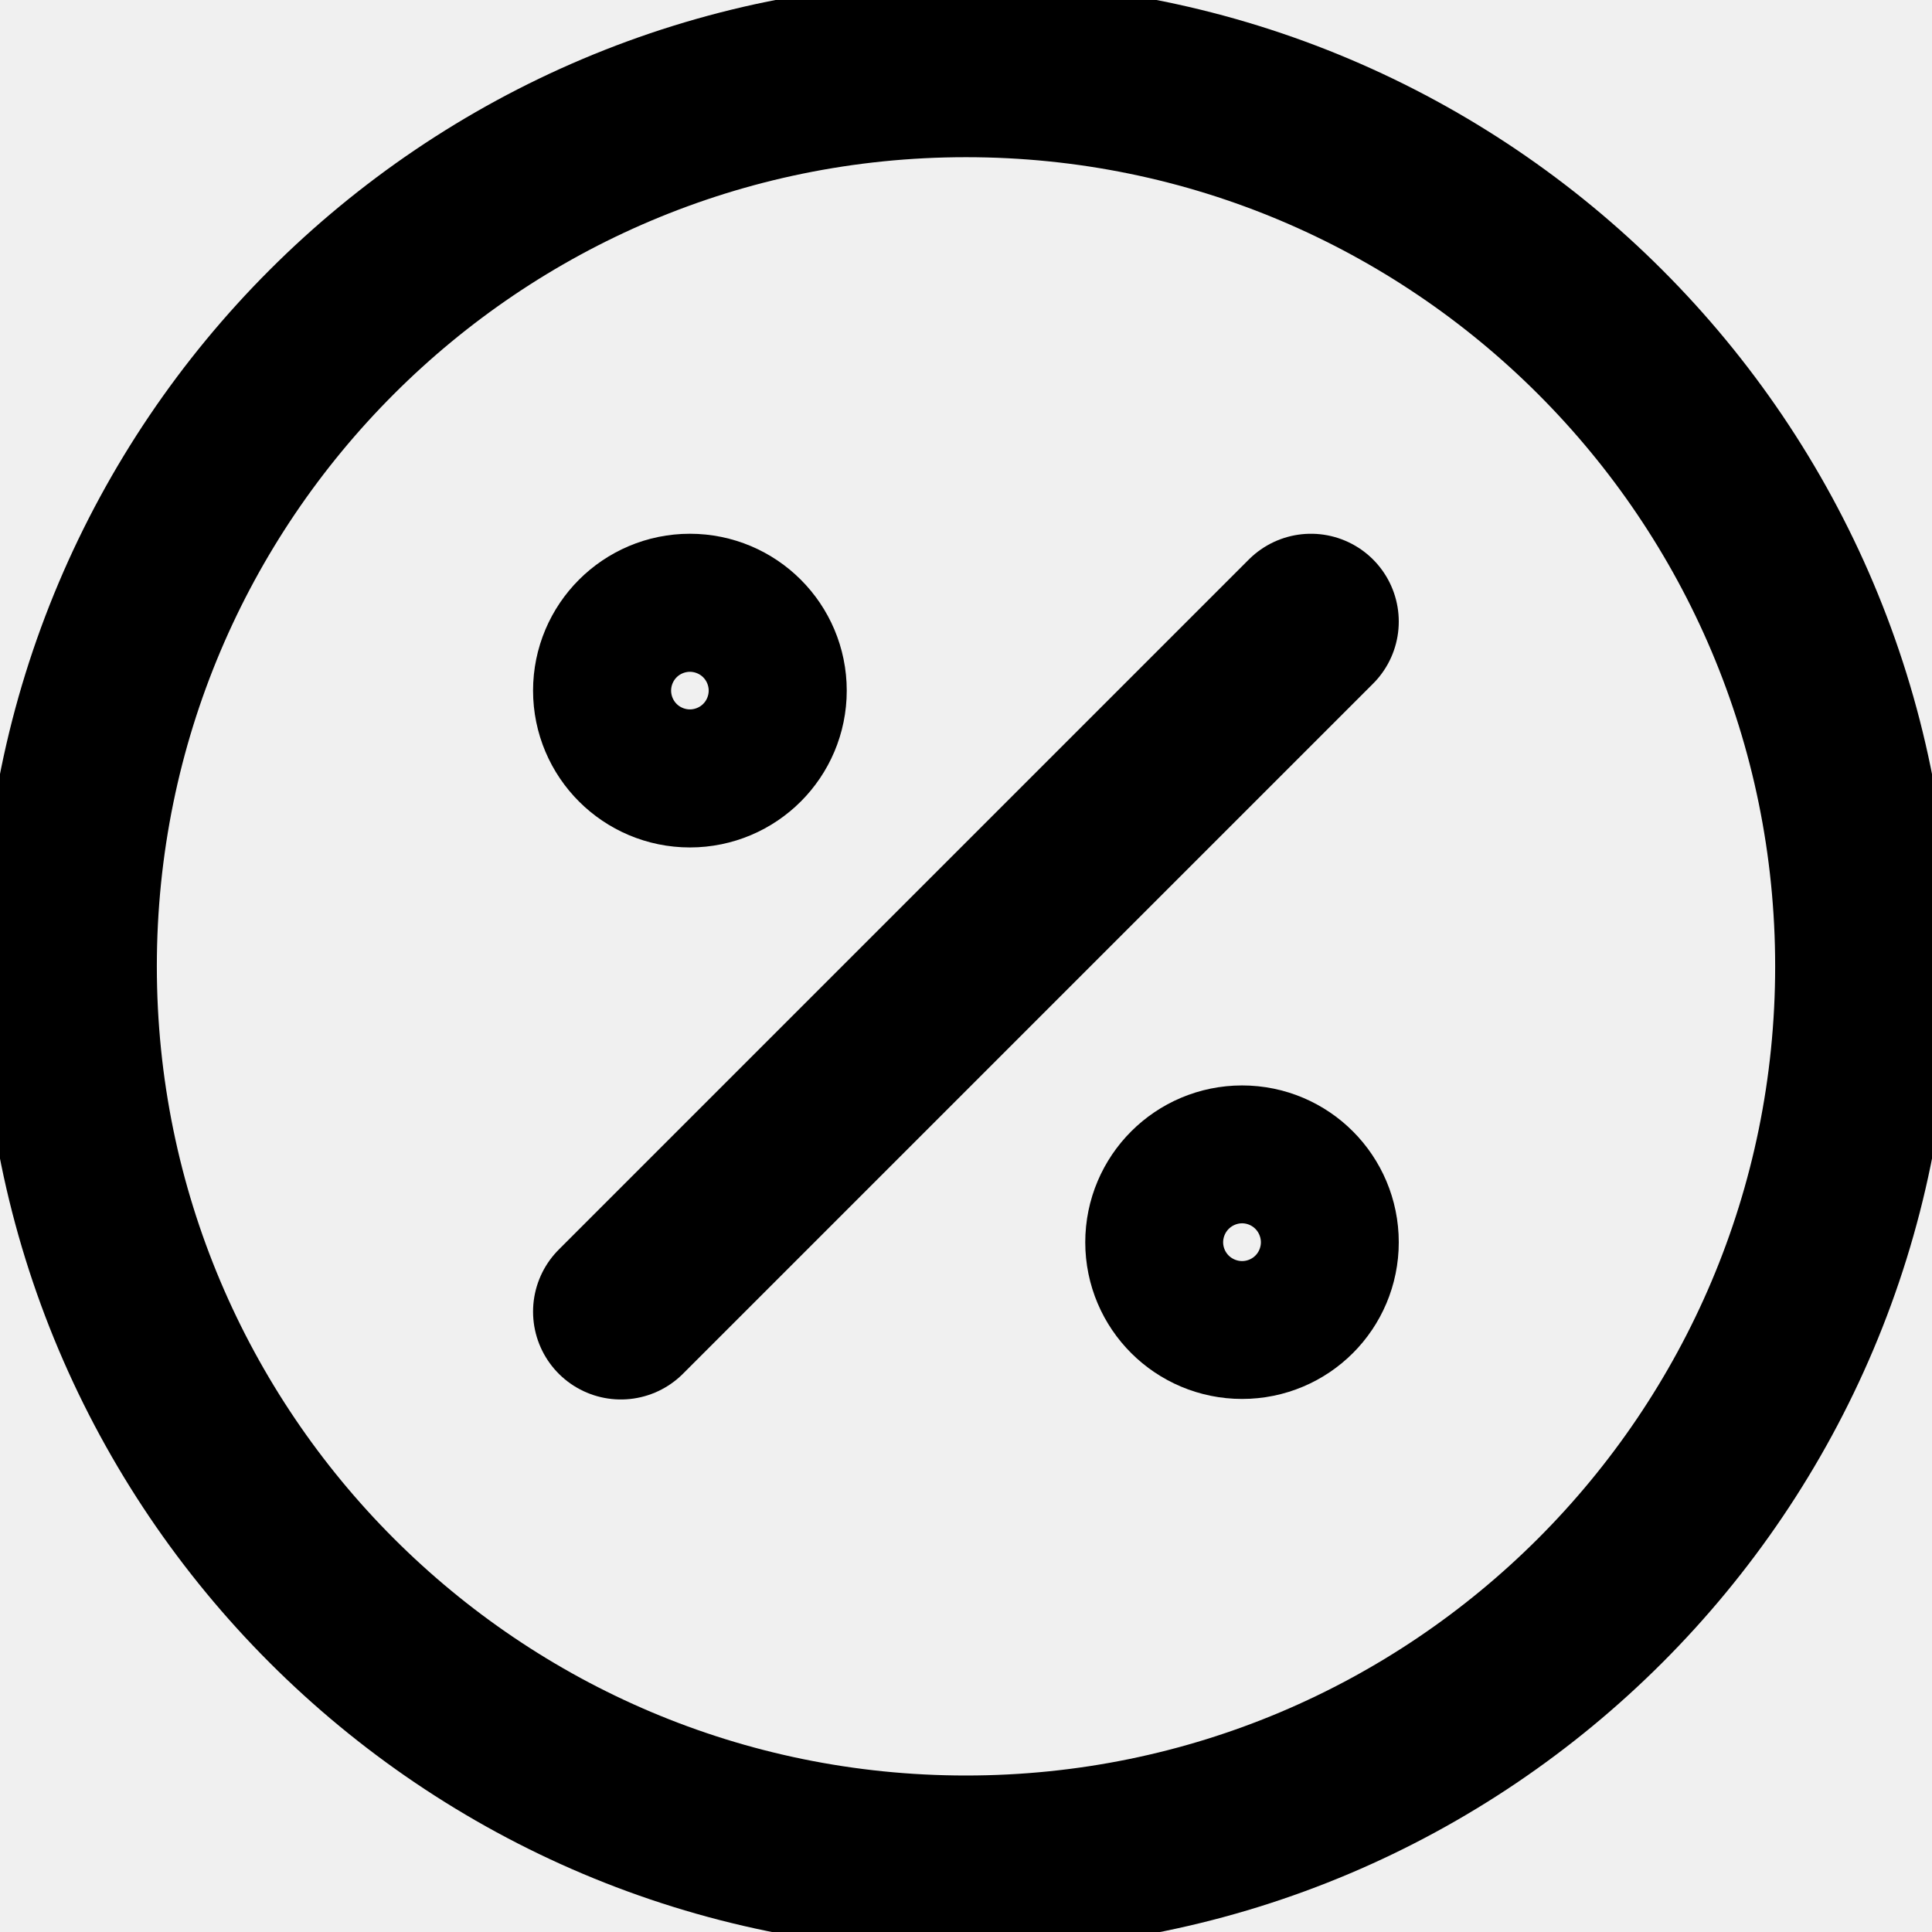
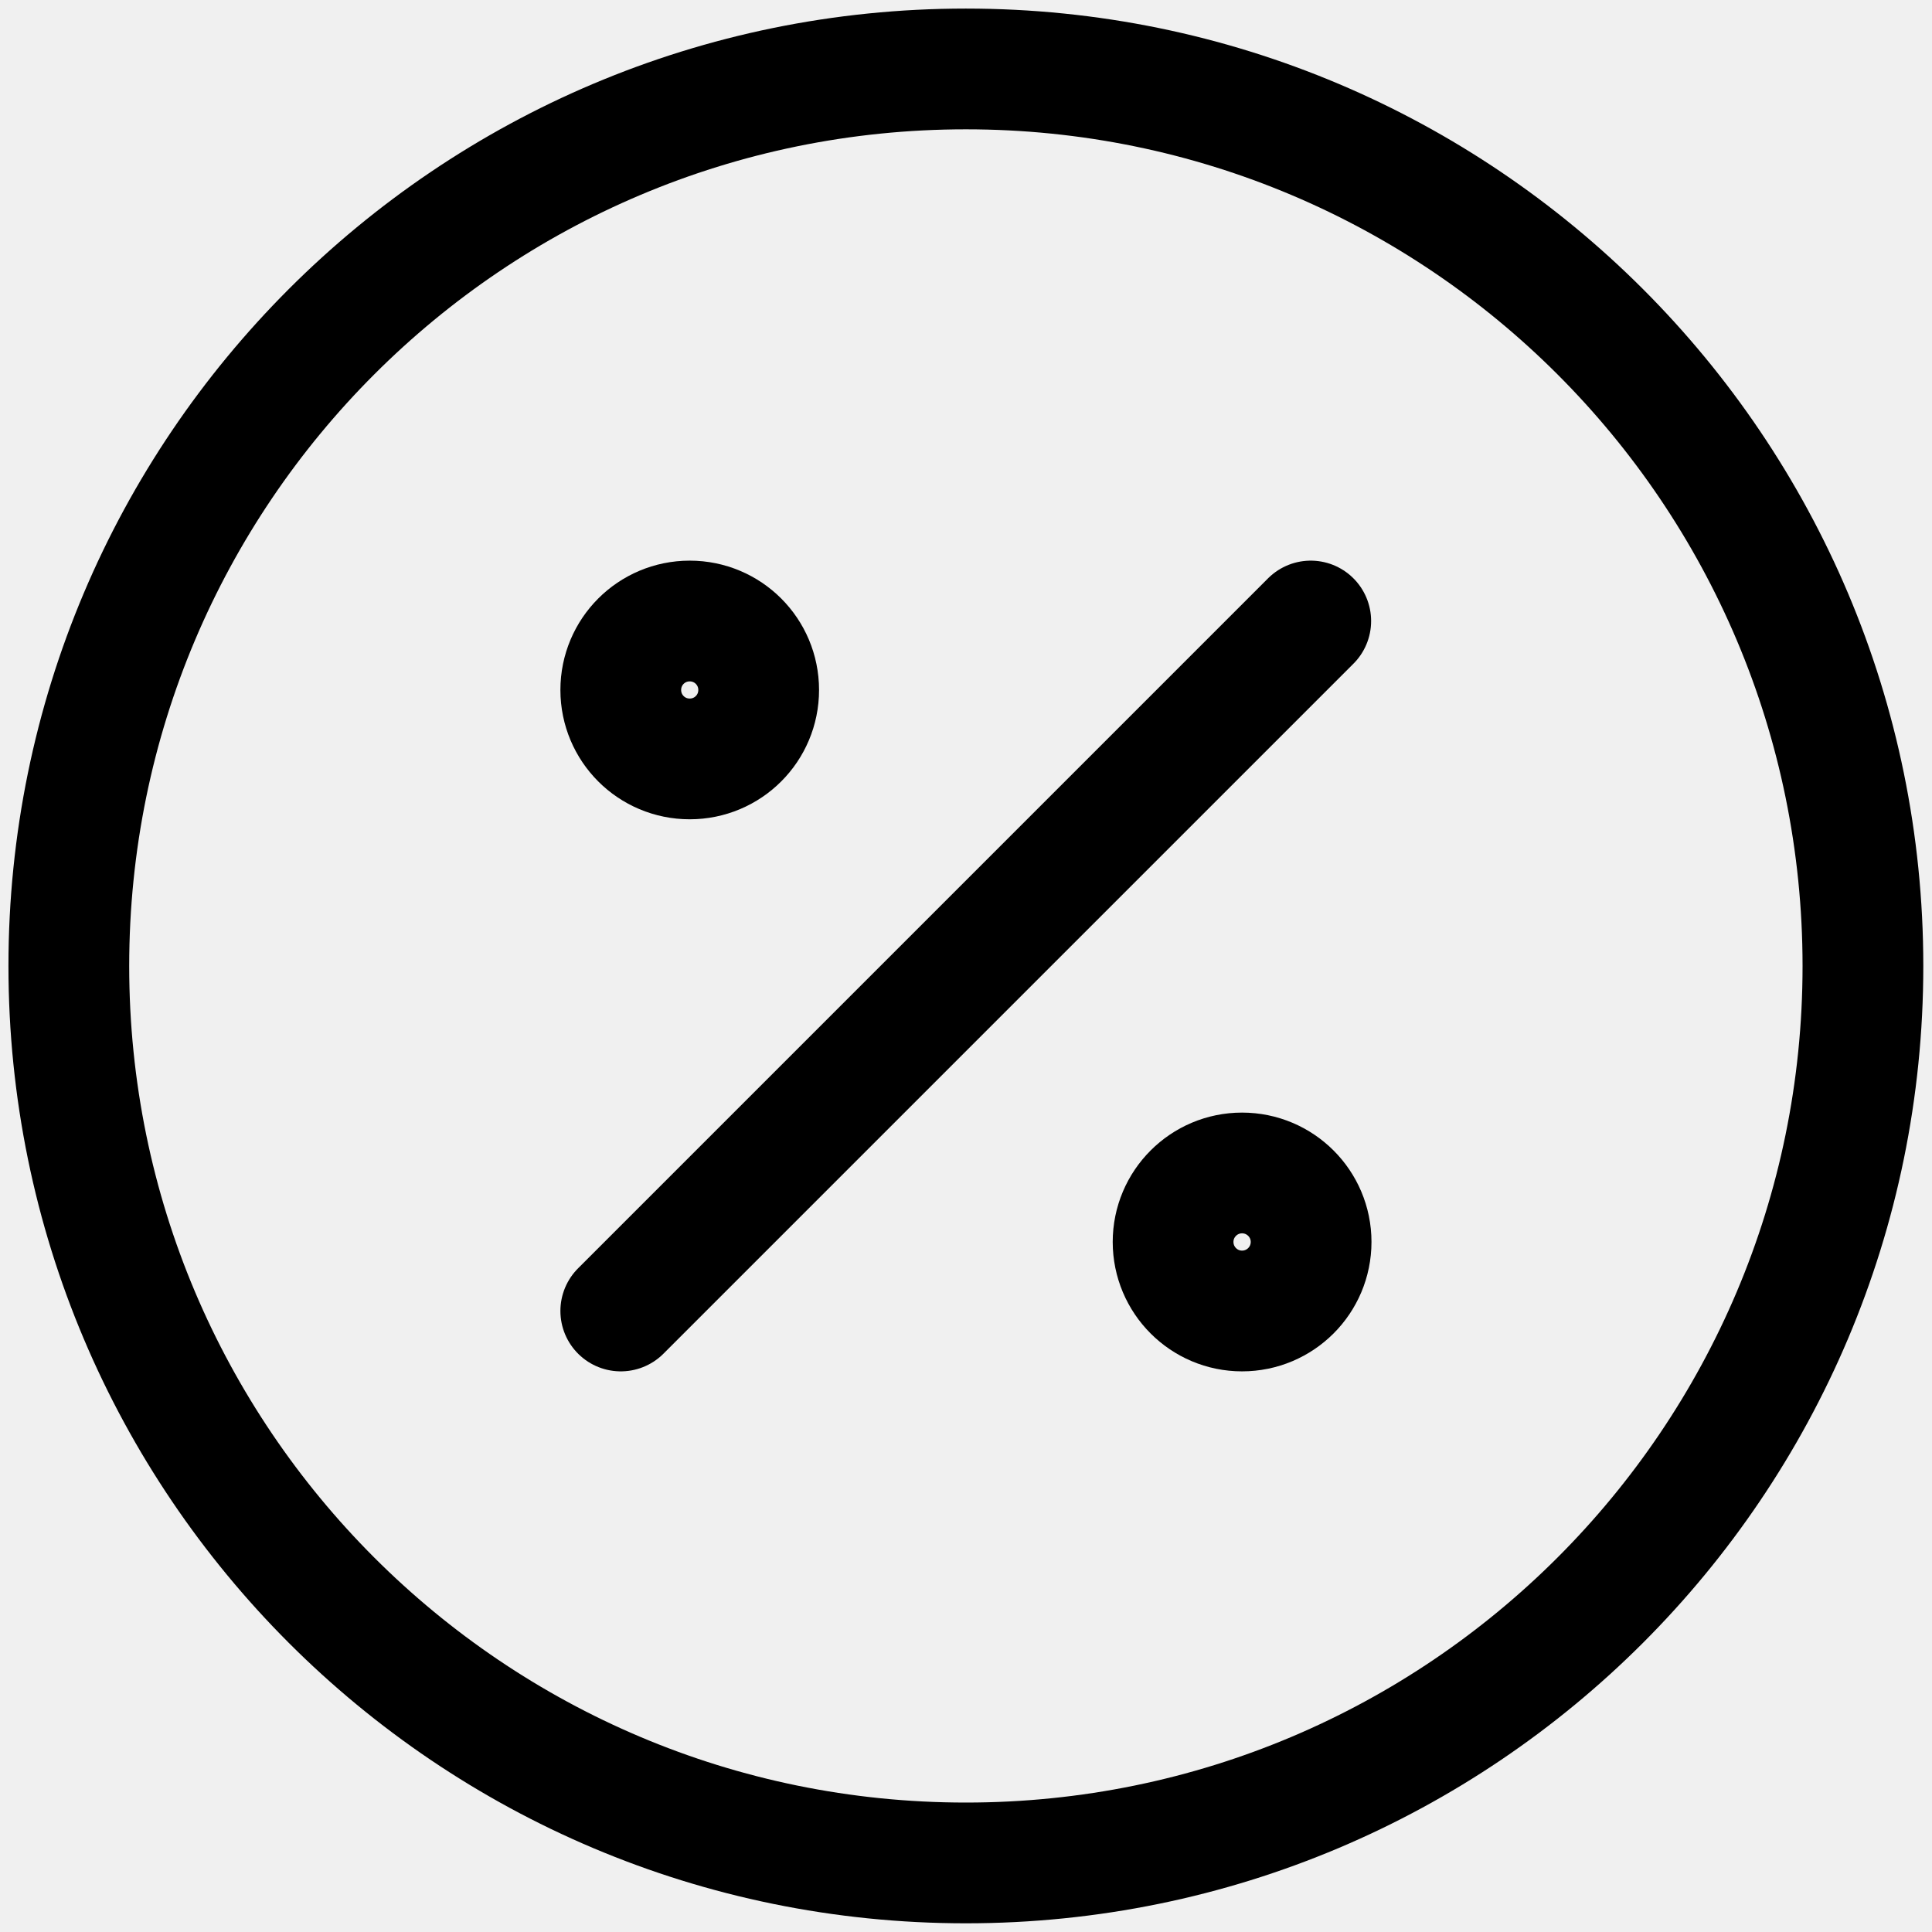
- <svg xmlns="http://www.w3.org/2000/svg" width="11" height="11" viewBox="0 0 11 11" fill="none">
-   <path d="M5.5 10.609C8.32 10.609 10.607 8.322 10.607 5.502C10.607 2.681 8.32 0.395 5.5 0.395C2.679 0.395 0.393 2.681 0.393 5.502C0.393 8.322 2.679 10.609 5.5 10.609Z" stroke="black" stroke-linecap="round" stroke-linejoin="round" />
-   <path d="M3.535 7.468L7.464 3.539" stroke="black" stroke-linecap="round" stroke-linejoin="round" />
-   <path d="M3.928 4.325C4.145 4.325 4.321 4.149 4.321 3.932C4.321 3.715 4.145 3.539 3.928 3.539C3.711 3.539 3.535 3.715 3.535 3.932C3.535 4.149 3.711 4.325 3.928 4.325Z" stroke="black" stroke-linecap="round" stroke-linejoin="round" />
-   <path d="M7.072 7.465C7.289 7.465 7.464 7.29 7.464 7.073C7.464 6.856 7.289 6.68 7.072 6.68C6.855 6.68 6.679 6.856 6.679 7.073C6.679 7.29 6.855 7.465 7.072 7.465Z" stroke="black" stroke-linecap="round" stroke-linejoin="round" />
+ <svg xmlns="http://www.w3.org/2000/svg" width="16" height="16" viewBox="0 0 16 16" fill="none">
+   <g clip-path="url(#clip0_106_45574)">
+     <path d="M7.999 15.428C12.102 15.428 15.428 12.103 15.428 8C15.428 3.897 12.102 0.571 7.999 0.571C3.896 0.571 0.57 3.897 0.57 8C0.57 12.103 3.896 15.428 7.999 15.428Z" stroke="black" stroke-linecap="round" stroke-linejoin="round" />
+     <path d="M5.141 10.857L10.855 5.143" stroke="black" stroke-linecap="round" stroke-linejoin="round" />
+     <path d="M5.712 6.285C6.028 6.285 6.283 6.03 6.283 5.714C6.283 5.398 6.028 5.143 5.712 5.143C5.396 5.143 5.141 5.398 5.141 5.714C5.141 6.03 5.396 6.285 5.712 6.285Z" stroke="black" stroke-linecap="round" stroke-linejoin="round" />
+     <path d="M10.286 10.857C10.602 10.857 10.858 10.601 10.858 10.285C10.858 9.97 10.602 9.714 10.286 9.714C9.971 9.714 9.715 9.97 9.715 10.285C9.715 10.601 9.971 10.857 10.286 10.857Z" stroke="black" stroke-linecap="round" stroke-linejoin="round" />
+   </g>
+   <defs>
+     <clipPath id="clip0_106_45574">
+       <rect width="16" height="16" fill="white" />
+     </clipPath>
+   </defs>
</svg>
